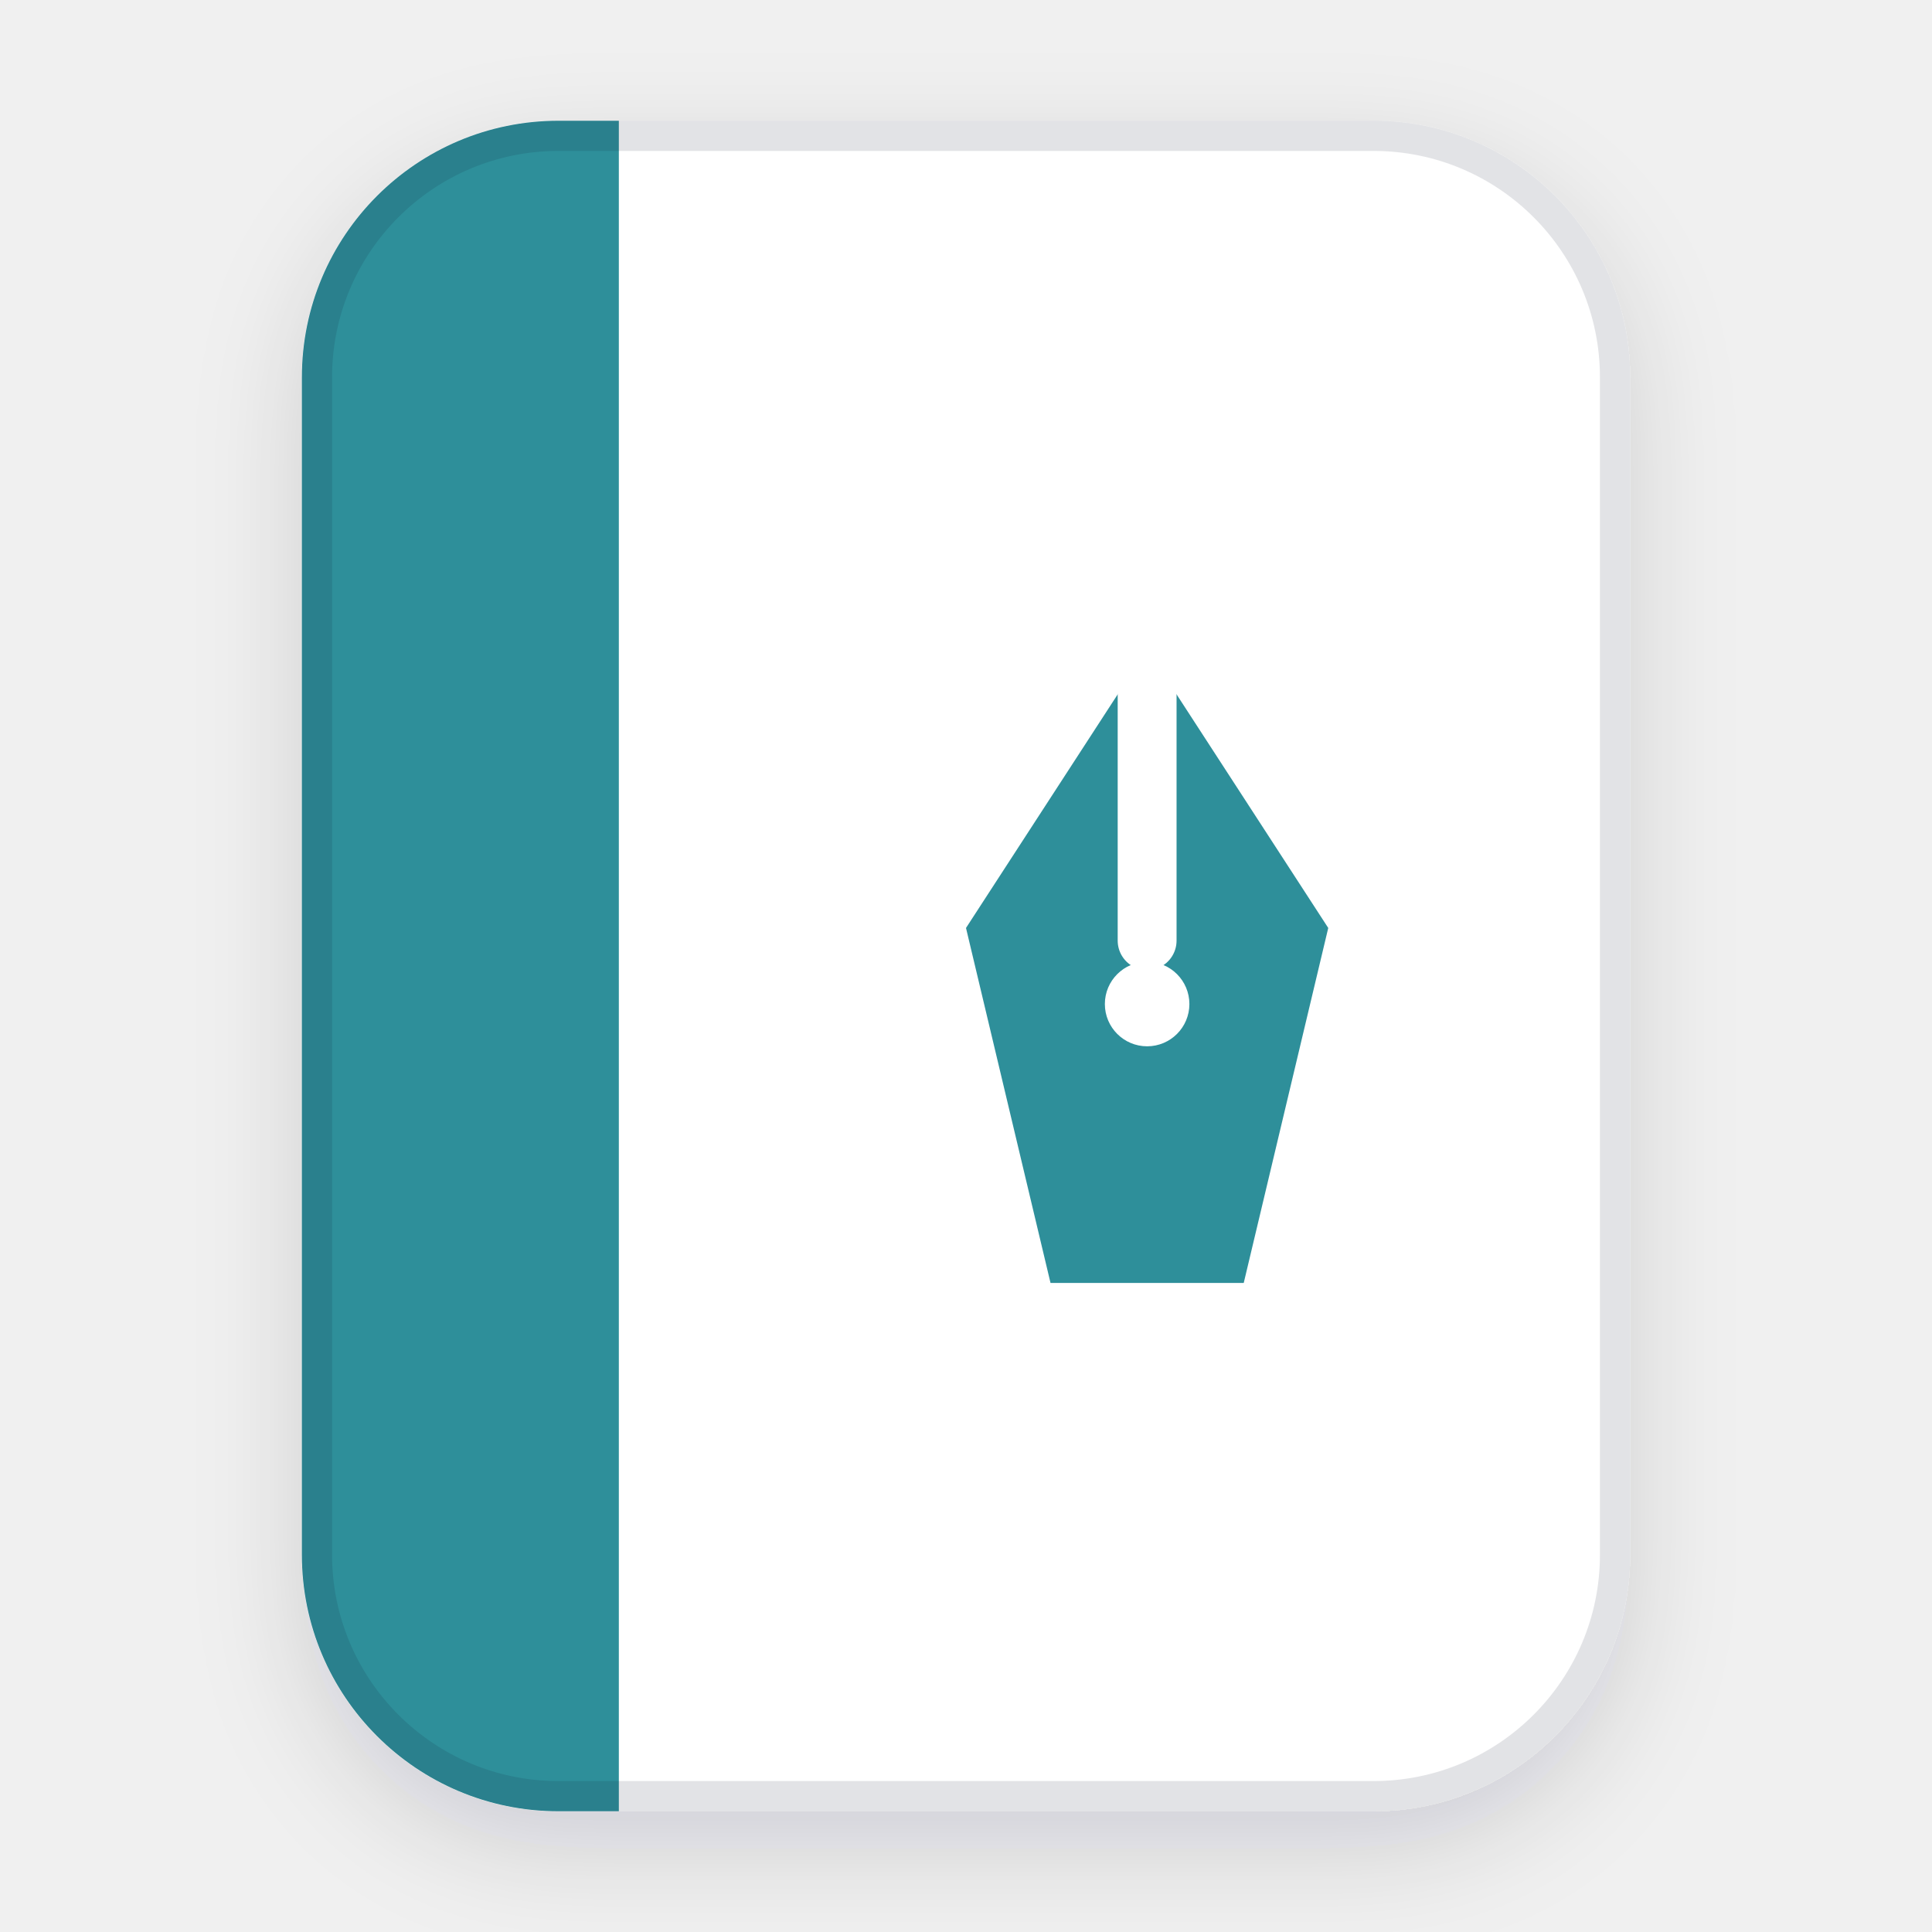
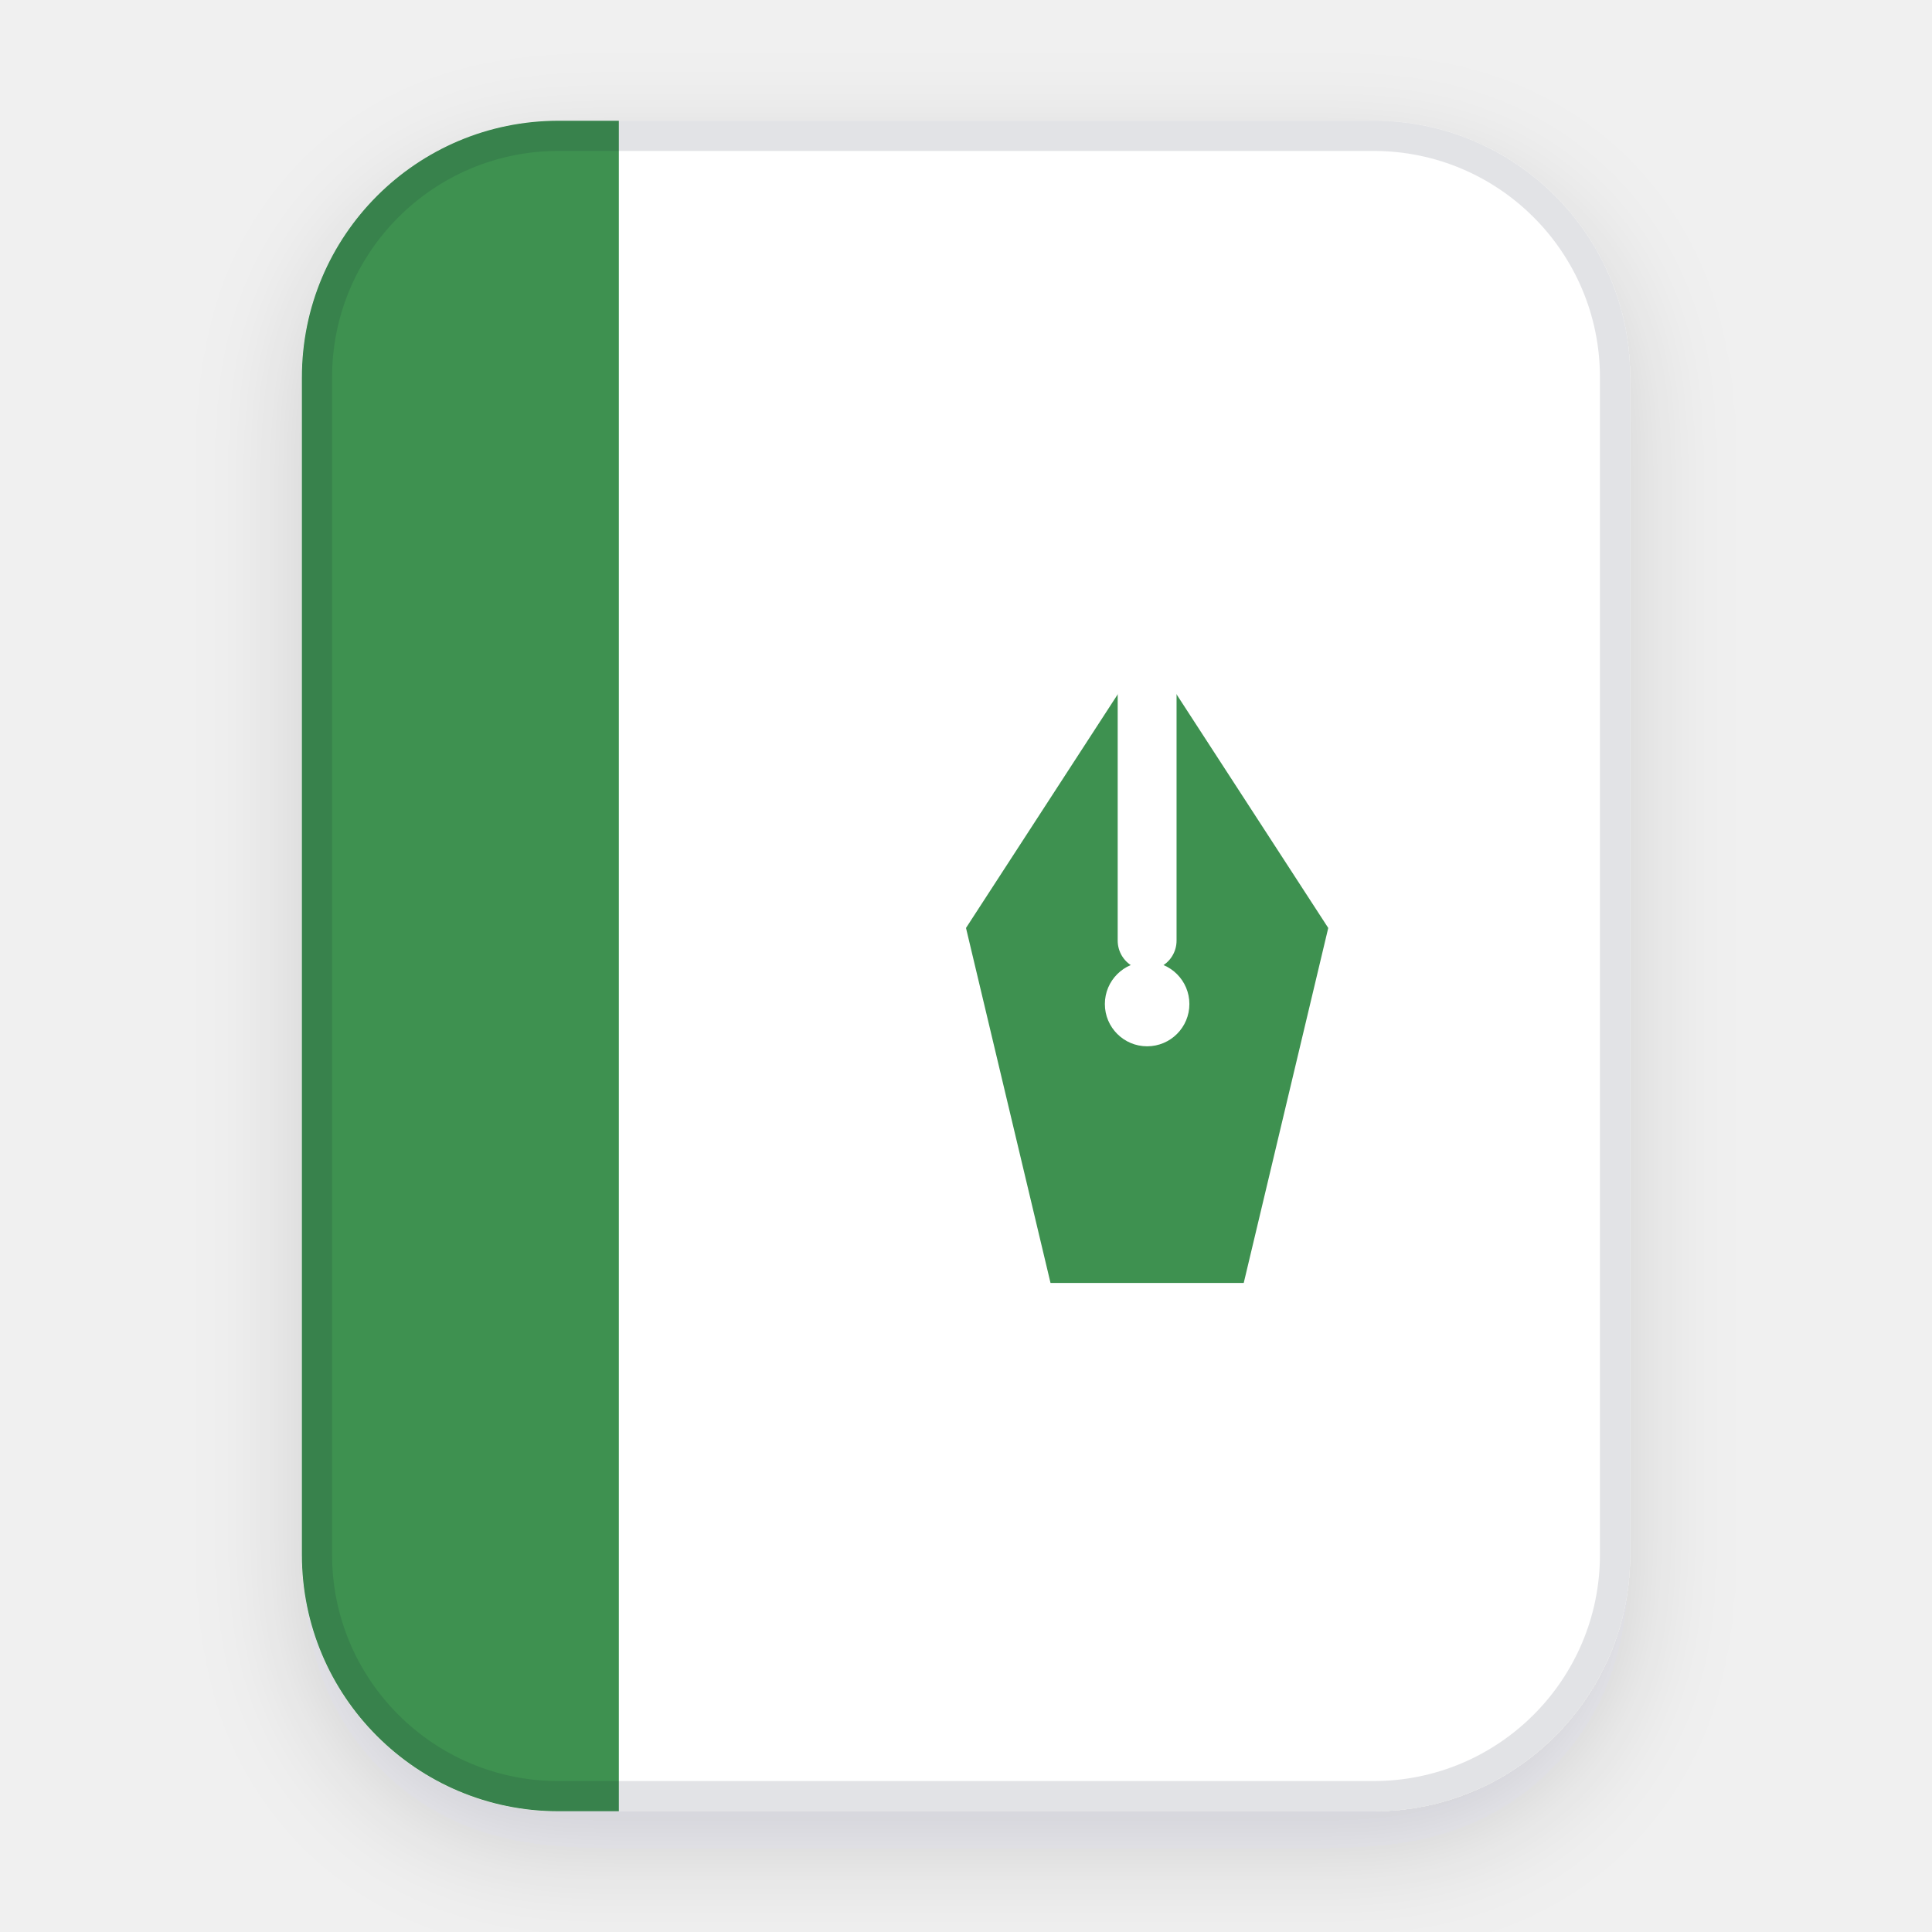
<svg xmlns="http://www.w3.org/2000/svg" width="256" height="256" viewBox="0 0 256 256" fill="none">
  <style>.s,.m{display:none}@media (max-width:23.98px){.l{display:none}.s{display:inline}}@media (min-width:23.99px) and (max-width:39.98px){.l{display:none}.m{display:inline}}</style>
  <g class="l">
    <defs>
      <filter id="shadow-large" x="-20%" y="-20%" width="140%" height="140%">
        <feDropShadow dx="0" dy="5" stdDeviation="7" flood-color="#0F172A" flood-opacity="0.14" />
      </filter>
    </defs>
    <path d="M74 16H182A34 34 0 0 1 216 50V206A34 34 0 0 1 182 240H74A34 34 0 0 1 40 206V50A34 34 0 0 1 74 16Z" fill="#FFFFFF" filter="url(#shadow-large)" />
-     <path d="M74 16H82V240H74A34 34 0 0 1 40 206V50A34 34 0 0 1 74 16Z" fill="#2E8F9A" />
-     <path d="M152 86L128 122.96L139.2 170H164.8L176 122.96Z" fill="#2E8F9A" />
+     <path d="M74 16H82V240H74A34 34 0 0 1 40 206V50A34 34 0 0 1 74 16Z" fill="#3E9150" />
+     <path d="M152 86L128 122.96L139.2 170H164.8L176 122.96Z" fill="#3E9150" />
    <path d="M152 89.36L152 124.64" stroke="#FFFFFF" stroke-width="7.8" stroke-linecap="round" stroke-linejoin="round" />
    <circle cx="152" cy="133.04" r="5.6" fill="#FFFFFF" />
    <path d="M74 18H182A32 32 0 0 1 214 50V206A32 32 0 0 1 182 238H74A32 32 0 0 1 42 206V50A32 32 0 0 1 74 18Z" stroke="#0F172A" stroke-opacity="0.12" stroke-width="4" />
  </g>
  <g class="m">
    <defs>
      <filter id="shadow-mid" x="-20%" y="-20%" width="140%" height="140%">
        <feDropShadow dx="0" dy="3" stdDeviation="4" flood-color="#0F172A" flood-opacity="0.14" />
      </filter>
    </defs>
    <path d="M72 12H184A36 36 0 0 1 220 48V208A36 36 0 0 1 184 244H72A36 36 0 0 1 36 208V48A36 36 0 0 1 72 12Z" fill="#FFFFFF" filter="url(#shadow-mid)" />
-     <path d="M72 12H84V244H72A36 36 0 0 1 36 208V48A36 36 0 0 1 72 12Z" fill="#2E8F9A" />
-     <path d="M154 80L128.8 122.24L140.56 176H167.44L179.2 122.24Z" fill="#2E8F9A" />
+     <path d="M72 12H84V244H72A36 36 0 0 1 36 208V48A36 36 0 0 1 72 12Z" fill="#3E9150" />
+     <path d="M154 80L128.8 122.24L140.56 176H167.44L179.2 122.24Z" fill="#3E9150" />
    <path d="M154 83.84L154 124.16" stroke="#FFFFFF" stroke-width="10.8" stroke-linecap="round" stroke-linejoin="round" />
    <circle cx="154" cy="133.76" r="5.88" fill="#FFFFFF" />
    <path d="M72 16H184A32 32 0 0 1 216 48V208A32 32 0 0 1 184 240H72A32 32 0 0 1 40 208V48A32 32 0 0 1 72 16Z" stroke="#0F172A" stroke-opacity="0.18" stroke-width="8" />
  </g>
  <g class="s">
    <path d="M56 0H200A40 40 0 0 1 240 40V216A40 40 0 0 1 200 256H56A40 40 0 0 1 16 216V40A40 40 0 0 1 56 0Z" fill="#FFFFFF" />
-     <path d="M56 0H80V256H56A40 40 0 0 1 16 216V40A40 40 0 0 1 56 0Z" fill="#2E8F9A" />
-     <path d="M158 64L126.8 120.32L141.36 192H174.64L189.2 120.32Z" fill="#2E8F9A" />
+     <path d="M56 0H80V256H56A40 40 0 0 1 16 216V40A40 40 0 0 1 56 0Z" fill="#3E9150" />
+     <path d="M158 64L126.8 120.32L141.36 192H174.64L189.2 120.32Z" fill="#3E9150" />
    <path d="M158 69.12L158 122.88" stroke="#FFFFFF" stroke-width="13.2" stroke-linecap="round" stroke-linejoin="round" />
    <path d="M56 8H200A32 32 0 0 1 232 40V216A32 32 0 0 1 200 248H56A32 32 0 0 1 24 216V40A32 32 0 0 1 56 8Z" stroke="#0F172A" stroke-opacity="0.26" stroke-width="16" />
  </g>
</svg>
